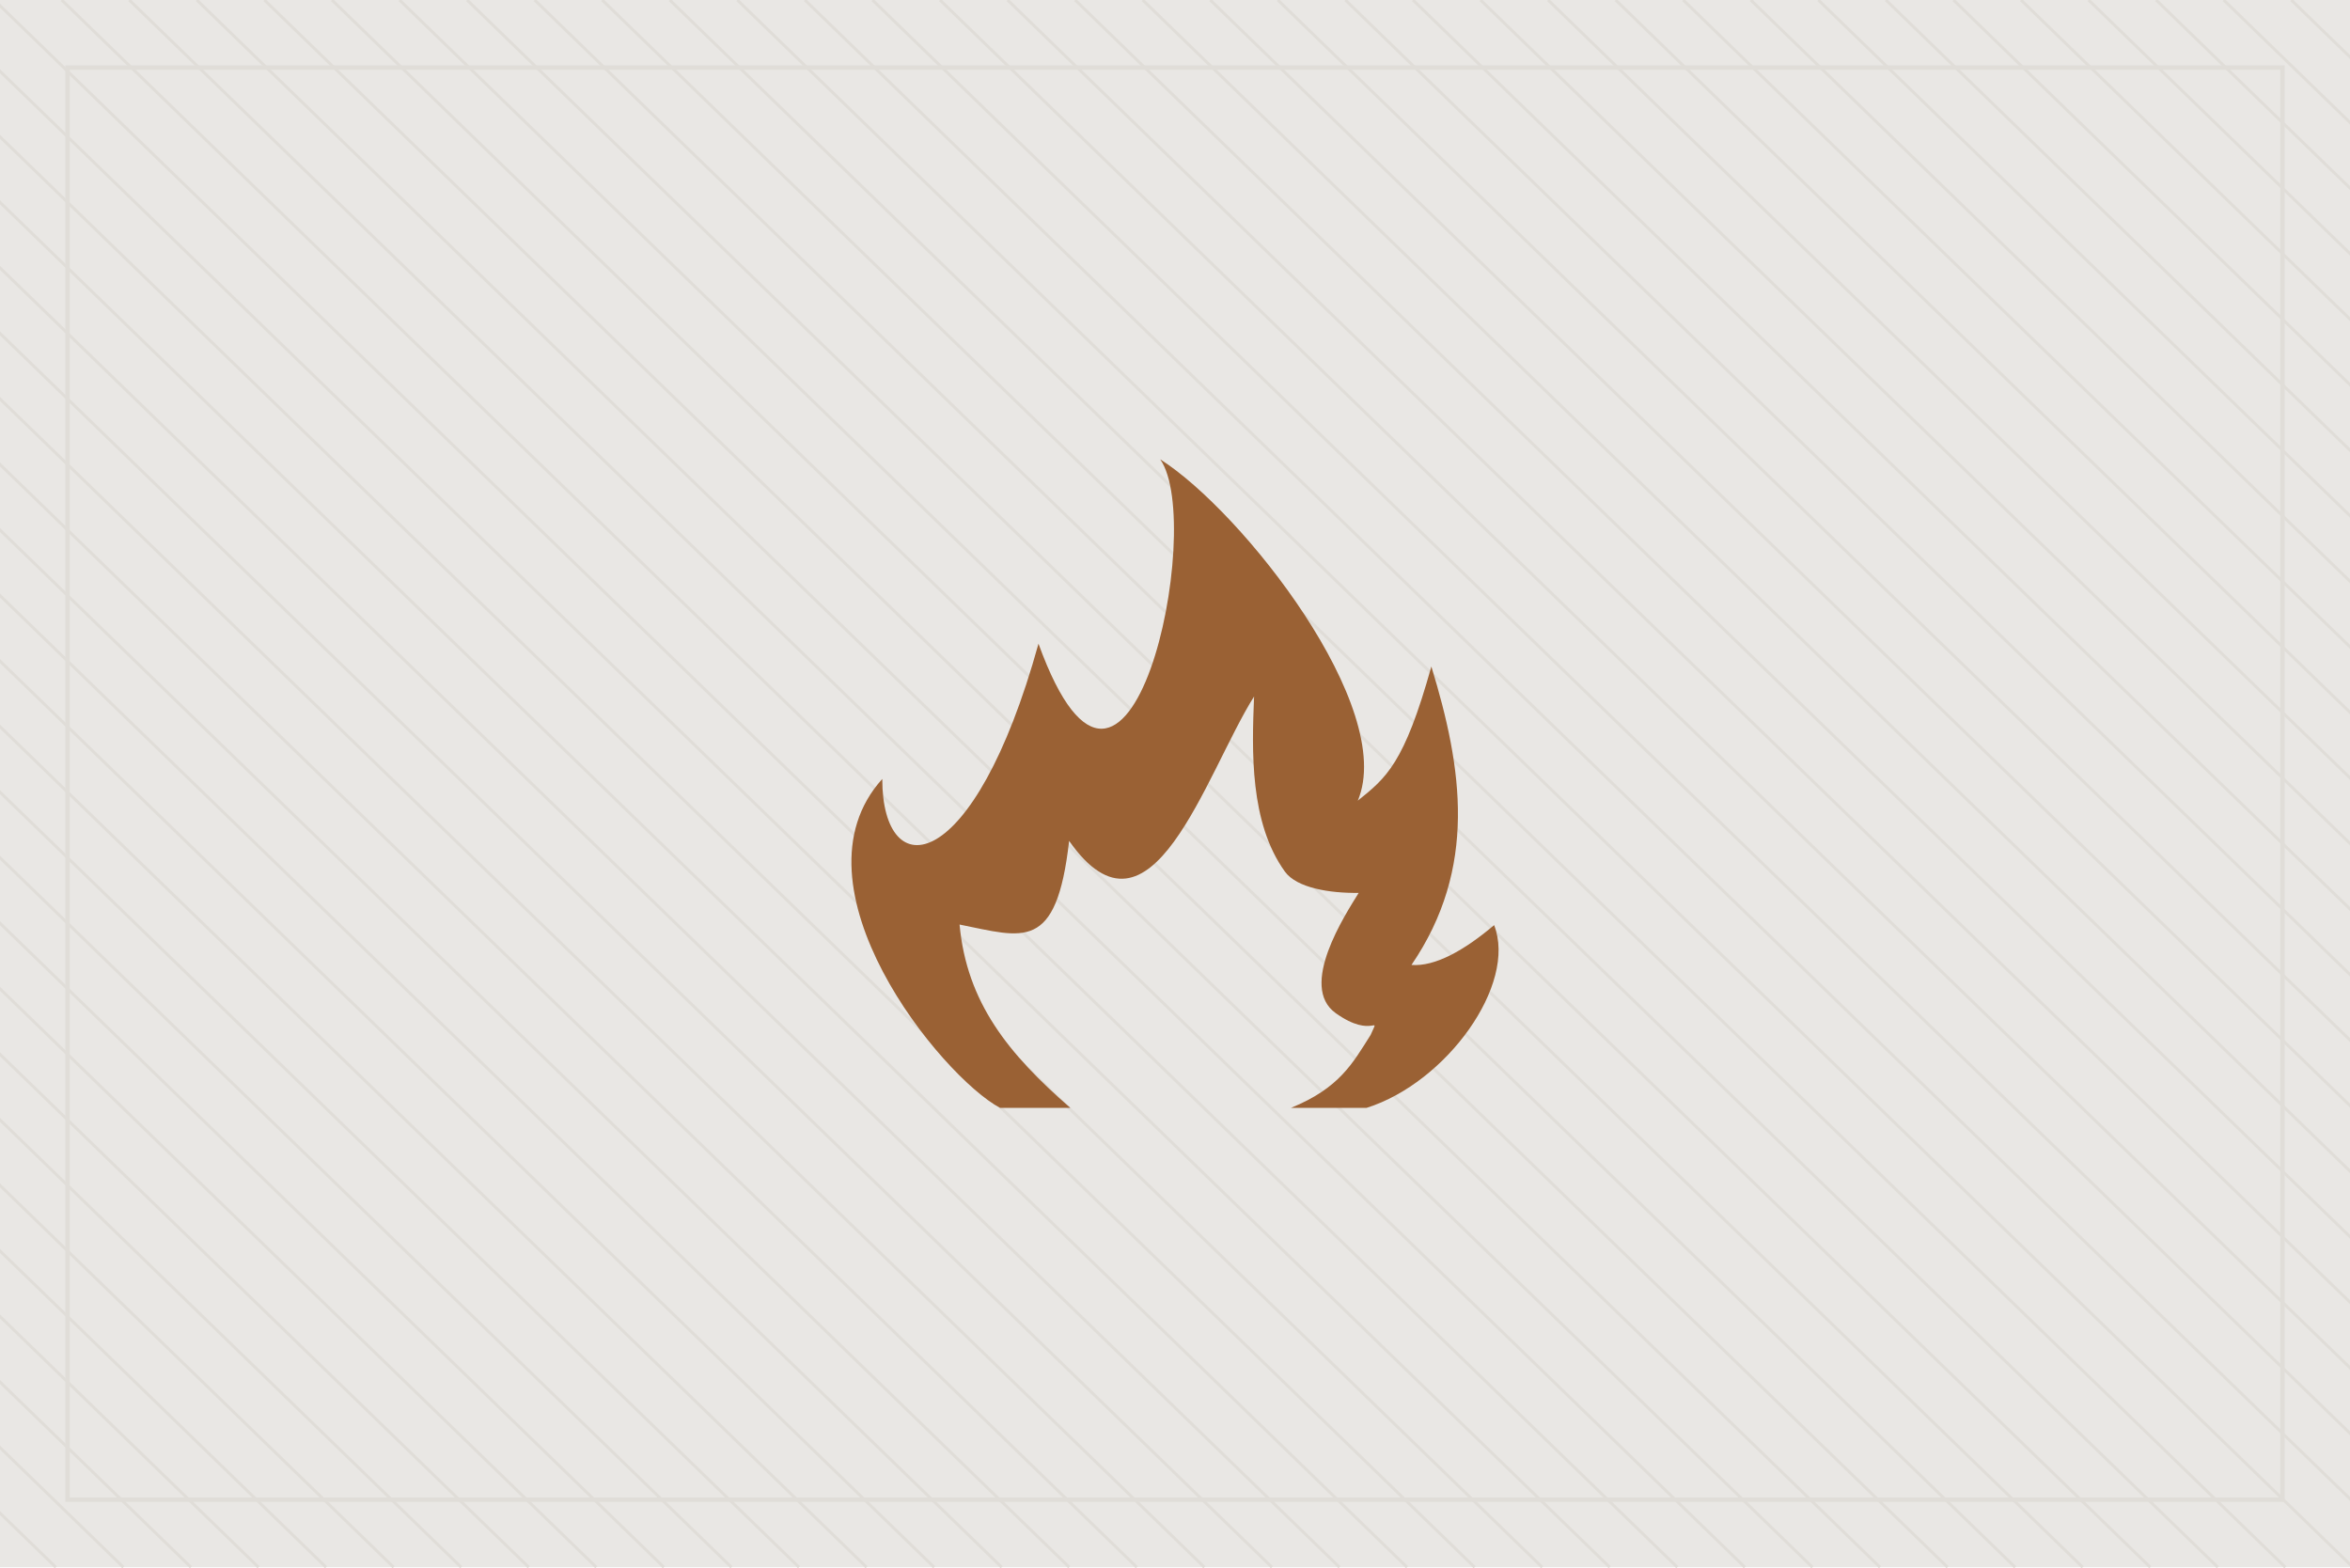
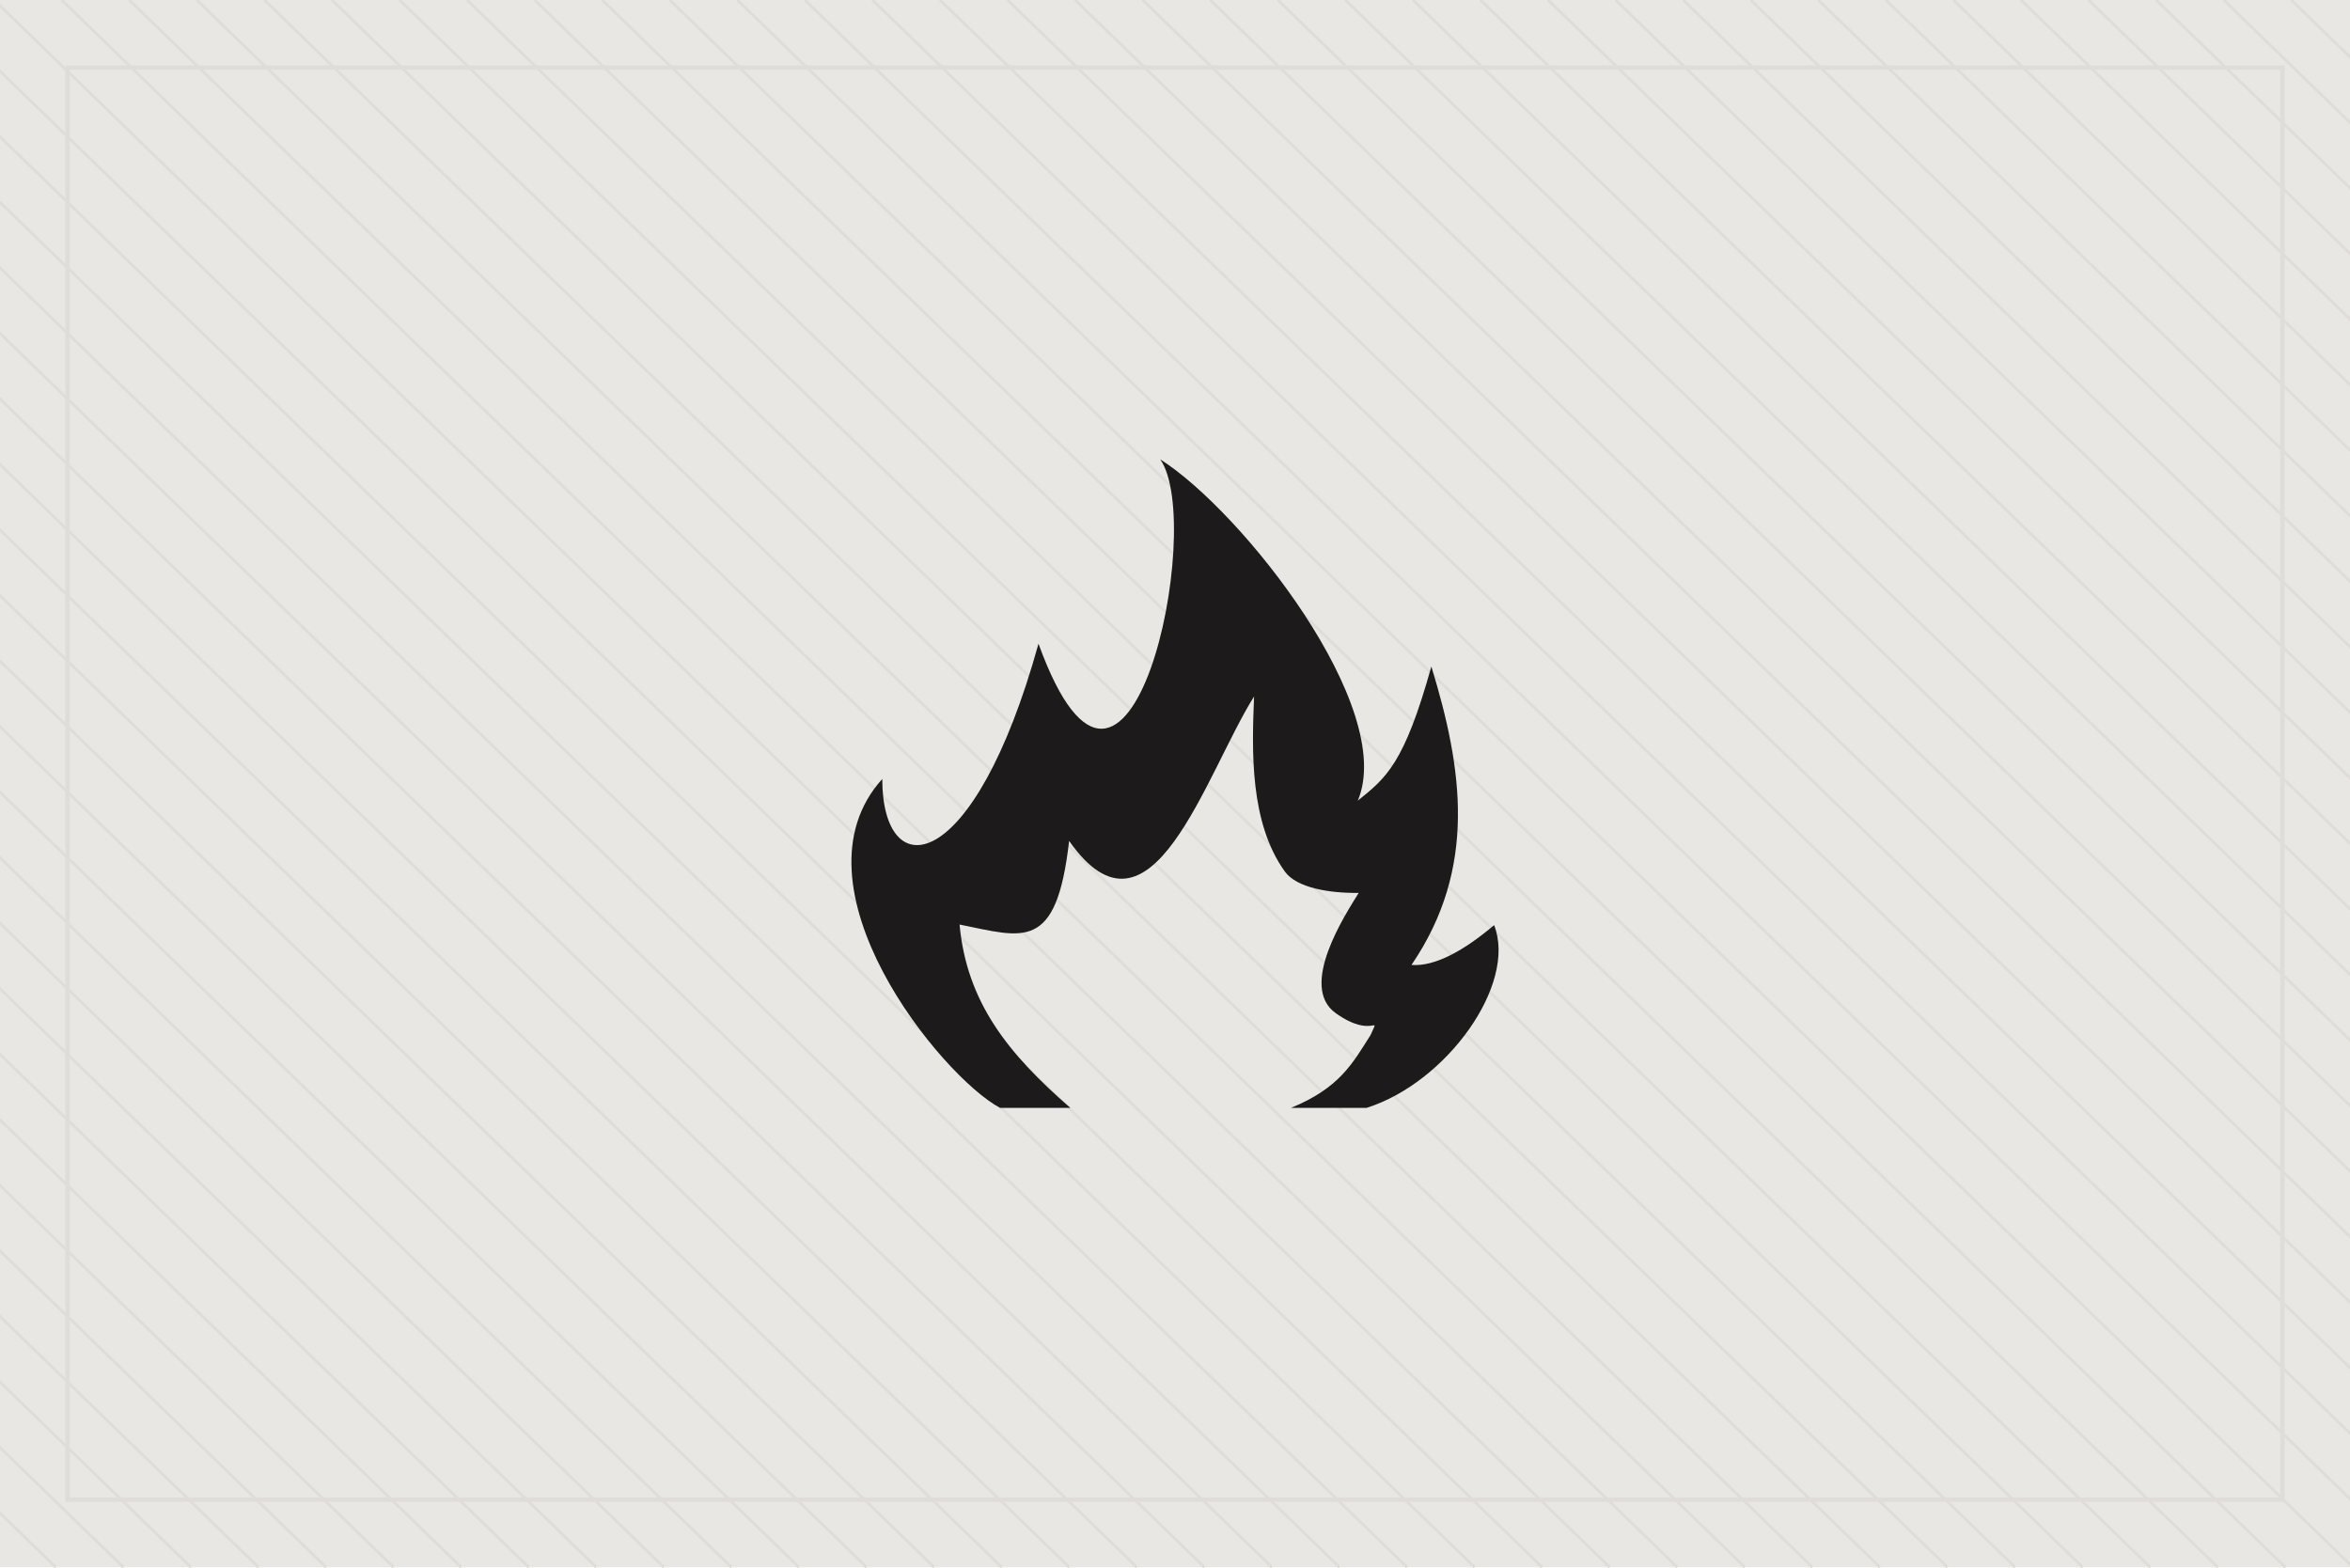
<svg xmlns="http://www.w3.org/2000/svg" width="1600" height="1067" viewBox="0 0 1600 1067">
  <rect width="1600" height="1067" fill="#e9e7e4" />
  <line x1="-1200" y1="0" x2="-100" y2="1067" stroke="#e0ddd8" stroke-width="2" />
  <line x1="-1154" y1="0" x2="-54" y2="1067" stroke="#e0ddd8" stroke-width="2" />
  <line x1="-1108" y1="0" x2="-8" y2="1067" stroke="#e0ddd8" stroke-width="2" />
  <line x1="-1062" y1="0" x2="38" y2="1067" stroke="#e0ddd8" stroke-width="2" />
  <line x1="-1016" y1="0" x2="84" y2="1067" stroke="#e0ddd8" stroke-width="2" />
  <line x1="-970" y1="0" x2="130" y2="1067" stroke="#e0ddd8" stroke-width="2" />
  <line x1="-924" y1="0" x2="176" y2="1067" stroke="#e0ddd8" stroke-width="2" />
  <line x1="-878" y1="0" x2="222" y2="1067" stroke="#e0ddd8" stroke-width="2" />
  <line x1="-832" y1="0" x2="268" y2="1067" stroke="#e0ddd8" stroke-width="2" />
  <line x1="-786" y1="0" x2="314" y2="1067" stroke="#e0ddd8" stroke-width="2" />
  <line x1="-740" y1="0" x2="360" y2="1067" stroke="#e0ddd8" stroke-width="2" />
  <line x1="-694" y1="0" x2="406" y2="1067" stroke="#e0ddd8" stroke-width="2" />
  <line x1="-648" y1="0" x2="452" y2="1067" stroke="#e0ddd8" stroke-width="2" />
  <line x1="-602" y1="0" x2="498" y2="1067" stroke="#e0ddd8" stroke-width="2" />
  <line x1="-556" y1="0" x2="544" y2="1067" stroke="#e0ddd8" stroke-width="2" />
  <line x1="-510" y1="0" x2="590" y2="1067" stroke="#e0ddd8" stroke-width="2" />
  <line x1="-464" y1="0" x2="636" y2="1067" stroke="#e0ddd8" stroke-width="2" />
  <line x1="-418" y1="0" x2="682" y2="1067" stroke="#e0ddd8" stroke-width="2" />
  <line x1="-372" y1="0" x2="728" y2="1067" stroke="#e0ddd8" stroke-width="2" />
  <line x1="-326" y1="0" x2="774" y2="1067" stroke="#e0ddd8" stroke-width="2" />
  <line x1="-280" y1="0" x2="820" y2="1067" stroke="#e0ddd8" stroke-width="2" />
  <line x1="-234" y1="0" x2="866" y2="1067" stroke="#e0ddd8" stroke-width="2" />
  <line x1="-188" y1="0" x2="912" y2="1067" stroke="#e0ddd8" stroke-width="2" />
  <line x1="-142" y1="0" x2="958" y2="1067" stroke="#e0ddd8" stroke-width="2" />
  <line x1="-96" y1="0" x2="1004" y2="1067" stroke="#e0ddd8" stroke-width="2" />
  <line x1="-50" y1="0" x2="1050" y2="1067" stroke="#e0ddd8" stroke-width="2" />
  <line x1="-4" y1="0" x2="1096" y2="1067" stroke="#e0ddd8" stroke-width="2" />
  <line x1="42" y1="0" x2="1142" y2="1067" stroke="#e0ddd8" stroke-width="2" />
  <line x1="88" y1="0" x2="1188" y2="1067" stroke="#e0ddd8" stroke-width="2" />
  <line x1="134" y1="0" x2="1234" y2="1067" stroke="#e0ddd8" stroke-width="2" />
  <line x1="180" y1="0" x2="1280" y2="1067" stroke="#e0ddd8" stroke-width="2" />
  <line x1="226" y1="0" x2="1326" y2="1067" stroke="#e0ddd8" stroke-width="2" />
  <line x1="272" y1="0" x2="1372" y2="1067" stroke="#e0ddd8" stroke-width="2" />
  <line x1="318" y1="0" x2="1418" y2="1067" stroke="#e0ddd8" stroke-width="2" />
  <line x1="364" y1="0" x2="1464" y2="1067" stroke="#e0ddd8" stroke-width="2" />
  <line x1="410" y1="0" x2="1510" y2="1067" stroke="#e0ddd8" stroke-width="2" />
  <line x1="456" y1="0" x2="1556" y2="1067" stroke="#e0ddd8" stroke-width="2" />
  <line x1="502" y1="0" x2="1602" y2="1067" stroke="#e0ddd8" stroke-width="2" />
  <line x1="548" y1="0" x2="1648" y2="1067" stroke="#e0ddd8" stroke-width="2" />
  <line x1="594" y1="0" x2="1694" y2="1067" stroke="#e0ddd8" stroke-width="2" />
  <line x1="640" y1="0" x2="1740" y2="1067" stroke="#e0ddd8" stroke-width="2" />
  <line x1="686" y1="0" x2="1786" y2="1067" stroke="#e0ddd8" stroke-width="2" />
  <line x1="732" y1="0" x2="1832" y2="1067" stroke="#e0ddd8" stroke-width="2" />
  <line x1="778" y1="0" x2="1878" y2="1067" stroke="#e0ddd8" stroke-width="2" />
  <line x1="824" y1="0" x2="1924" y2="1067" stroke="#e0ddd8" stroke-width="2" />
  <line x1="870" y1="0" x2="1970" y2="1067" stroke="#e0ddd8" stroke-width="2" />
  <line x1="916" y1="0" x2="2016" y2="1067" stroke="#e0ddd8" stroke-width="2" />
  <line x1="962" y1="0" x2="2062" y2="1067" stroke="#e0ddd8" stroke-width="2" />
  <line x1="1008" y1="0" x2="2108" y2="1067" stroke="#e0ddd8" stroke-width="2" />
  <line x1="1054" y1="0" x2="2154" y2="1067" stroke="#e0ddd8" stroke-width="2" />
  <line x1="1100" y1="0" x2="2200" y2="1067" stroke="#e0ddd8" stroke-width="2" />
  <line x1="1146" y1="0" x2="2246" y2="1067" stroke="#e0ddd8" stroke-width="2" />
  <line x1="1192" y1="0" x2="2292" y2="1067" stroke="#e0ddd8" stroke-width="2" />
  <line x1="1238" y1="0" x2="2338" y2="1067" stroke="#e0ddd8" stroke-width="2" />
  <line x1="1284" y1="0" x2="2384" y2="1067" stroke="#e0ddd8" stroke-width="2" />
  <line x1="1330" y1="0" x2="2430" y2="1067" stroke="#e0ddd8" stroke-width="2" />
  <line x1="1376" y1="0" x2="2476" y2="1067" stroke="#e0ddd8" stroke-width="2" />
  <line x1="1422" y1="0" x2="2522" y2="1067" stroke="#e0ddd8" stroke-width="2" />
  <line x1="1468" y1="0" x2="2568" y2="1067" stroke="#e0ddd8" stroke-width="2" />
  <line x1="1514" y1="0" x2="2614" y2="1067" stroke="#e0ddd8" stroke-width="2" />
  <line x1="1560" y1="0" x2="2660" y2="1067" stroke="#e0ddd8" stroke-width="2" />
  <line x1="1606" y1="0" x2="2706" y2="1067" stroke="#e0ddd8" stroke-width="2" />
  <line x1="1652" y1="0" x2="2752" y2="1067" stroke="#e0ddd8" stroke-width="2" />
  <line x1="1698" y1="0" x2="2798" y2="1067" stroke="#e0ddd8" stroke-width="2" />
  <line x1="1744" y1="0" x2="2844" y2="1067" stroke="#e0ddd8" stroke-width="2" />
  <line x1="1790" y1="0" x2="2890" y2="1067" stroke="#e0ddd8" stroke-width="2" />
  <rect x="46" y="46" width="1508" height="975" fill="none" stroke="#e0ddd8" stroke-width="3" />
  <g transform="translate(565.0,298.5) scale(0.91797)">
-     <path fill="#9a6134" d="M245.05 15.514c34.29 48.815-23.535 320.54-90.302 136.72C106.796 325.11 38.956 332.518 38.876 252.55c-71.6 79.31 43.824 220.767 87.376 243.935h52.127c-45.92-40.016-76.784-78-82.176-135.968 47.312 9.423 71.855 20.96 81.263-62.048 60.736 86.59 100.944-49.376 137.184-107.12-1.647 40.32-3.343 93.456 22.848 129.888 8.736 12.143 33.232 16.11 54.736 15.807-9.92 16.08-44.848 69.376-17.008 89.2 27.84 19.824 33.072-.384 25.856 16.176-13.264 20.88-22.992 39.375-59.072 54.063h56.064c59.44-18.72 111.807-91.663 94.607-135.535-22.015 18.657-43.774 30.897-61.294 29.537 49.12-72.08 37.84-145.903 14.752-221.342-20.224 72.383-33.488 82.495-54.576 99.52 29.104-68.657-85.44-214.448-146.51-253.15z" />
+     <path fill="#1c1a1a" d="M245.05 15.514c34.29 48.815-23.535 320.54-90.302 136.72C106.796 325.11 38.956 332.518 38.876 252.55c-71.6 79.31 43.824 220.767 87.376 243.935h52.127c-45.92-40.016-76.784-78-82.176-135.968 47.312 9.423 71.855 20.96 81.263-62.048 60.736 86.59 100.944-49.376 137.184-107.12-1.647 40.32-3.343 93.456 22.848 129.888 8.736 12.143 33.232 16.11 54.736 15.807-9.92 16.08-44.848 69.376-17.008 89.2 27.84 19.824 33.072-.384 25.856 16.176-13.264 20.88-22.992 39.375-59.072 54.063h56.064c59.44-18.72 111.807-91.663 94.607-135.535-22.015 18.657-43.774 30.897-61.294 29.537 49.12-72.08 37.84-145.903 14.752-221.342-20.224 72.383-33.488 82.495-54.576 99.52 29.104-68.657-85.44-214.448-146.51-253.15z" />
  </g>
</svg>
